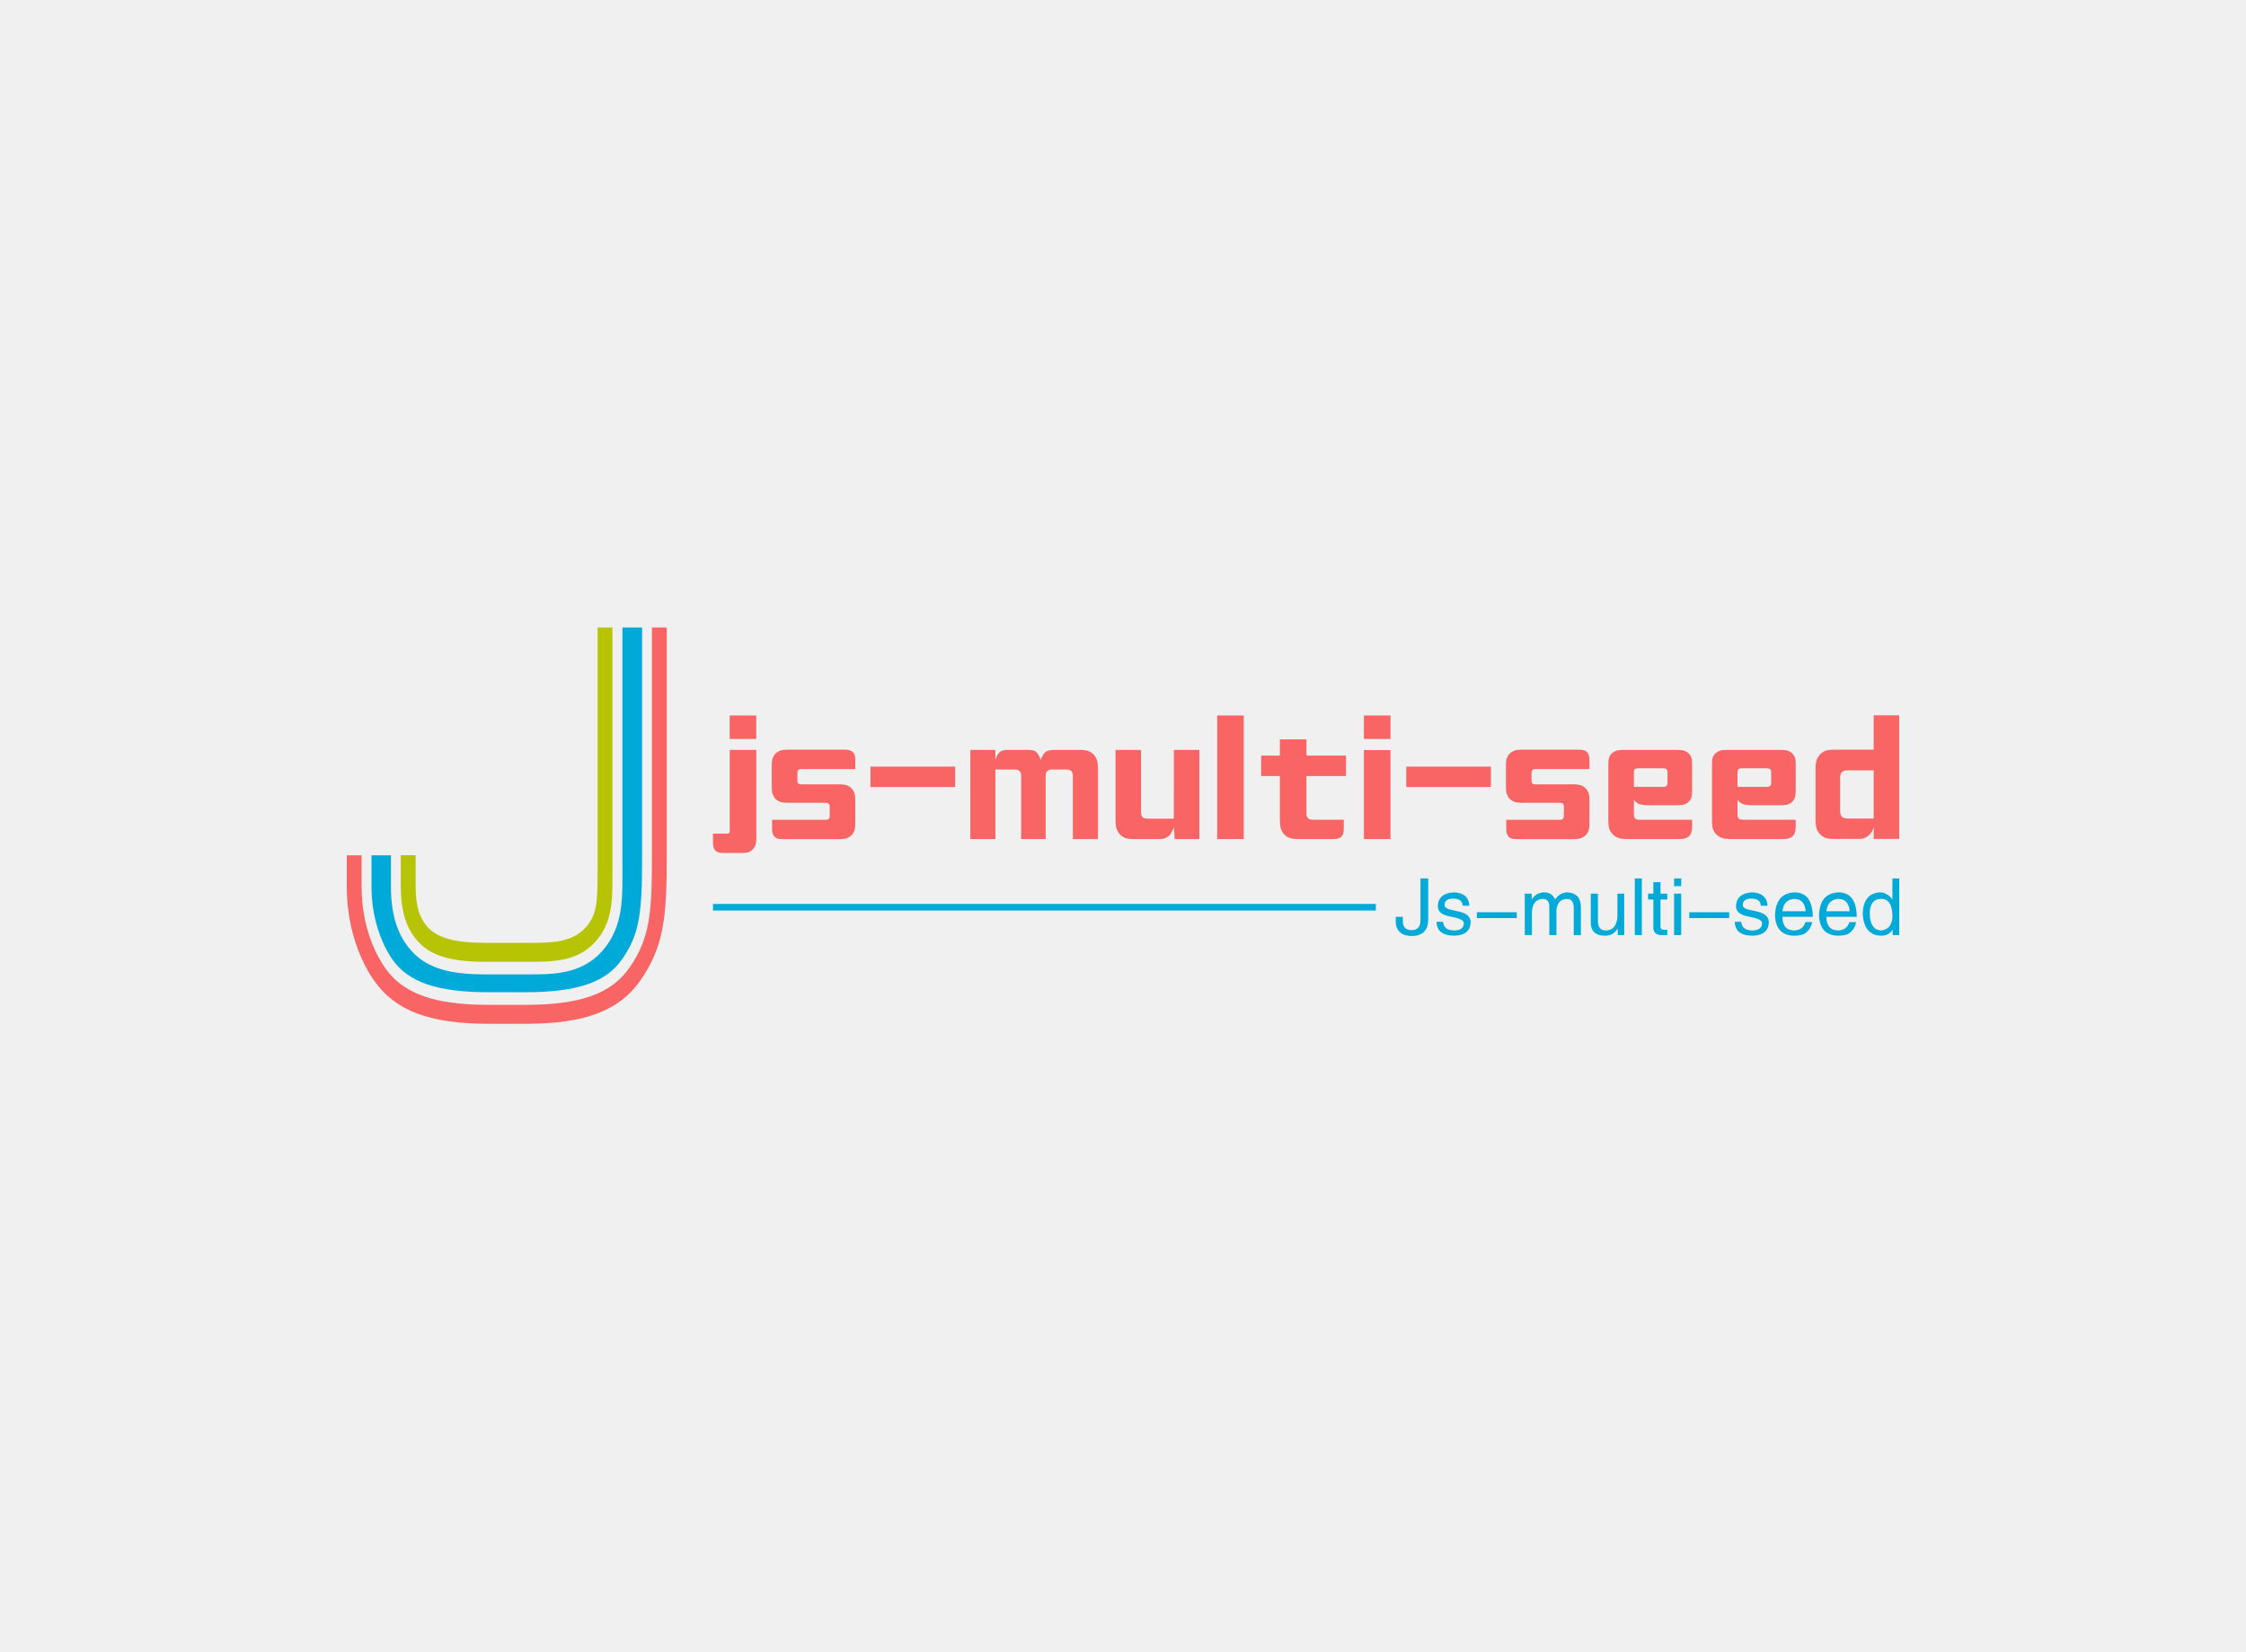
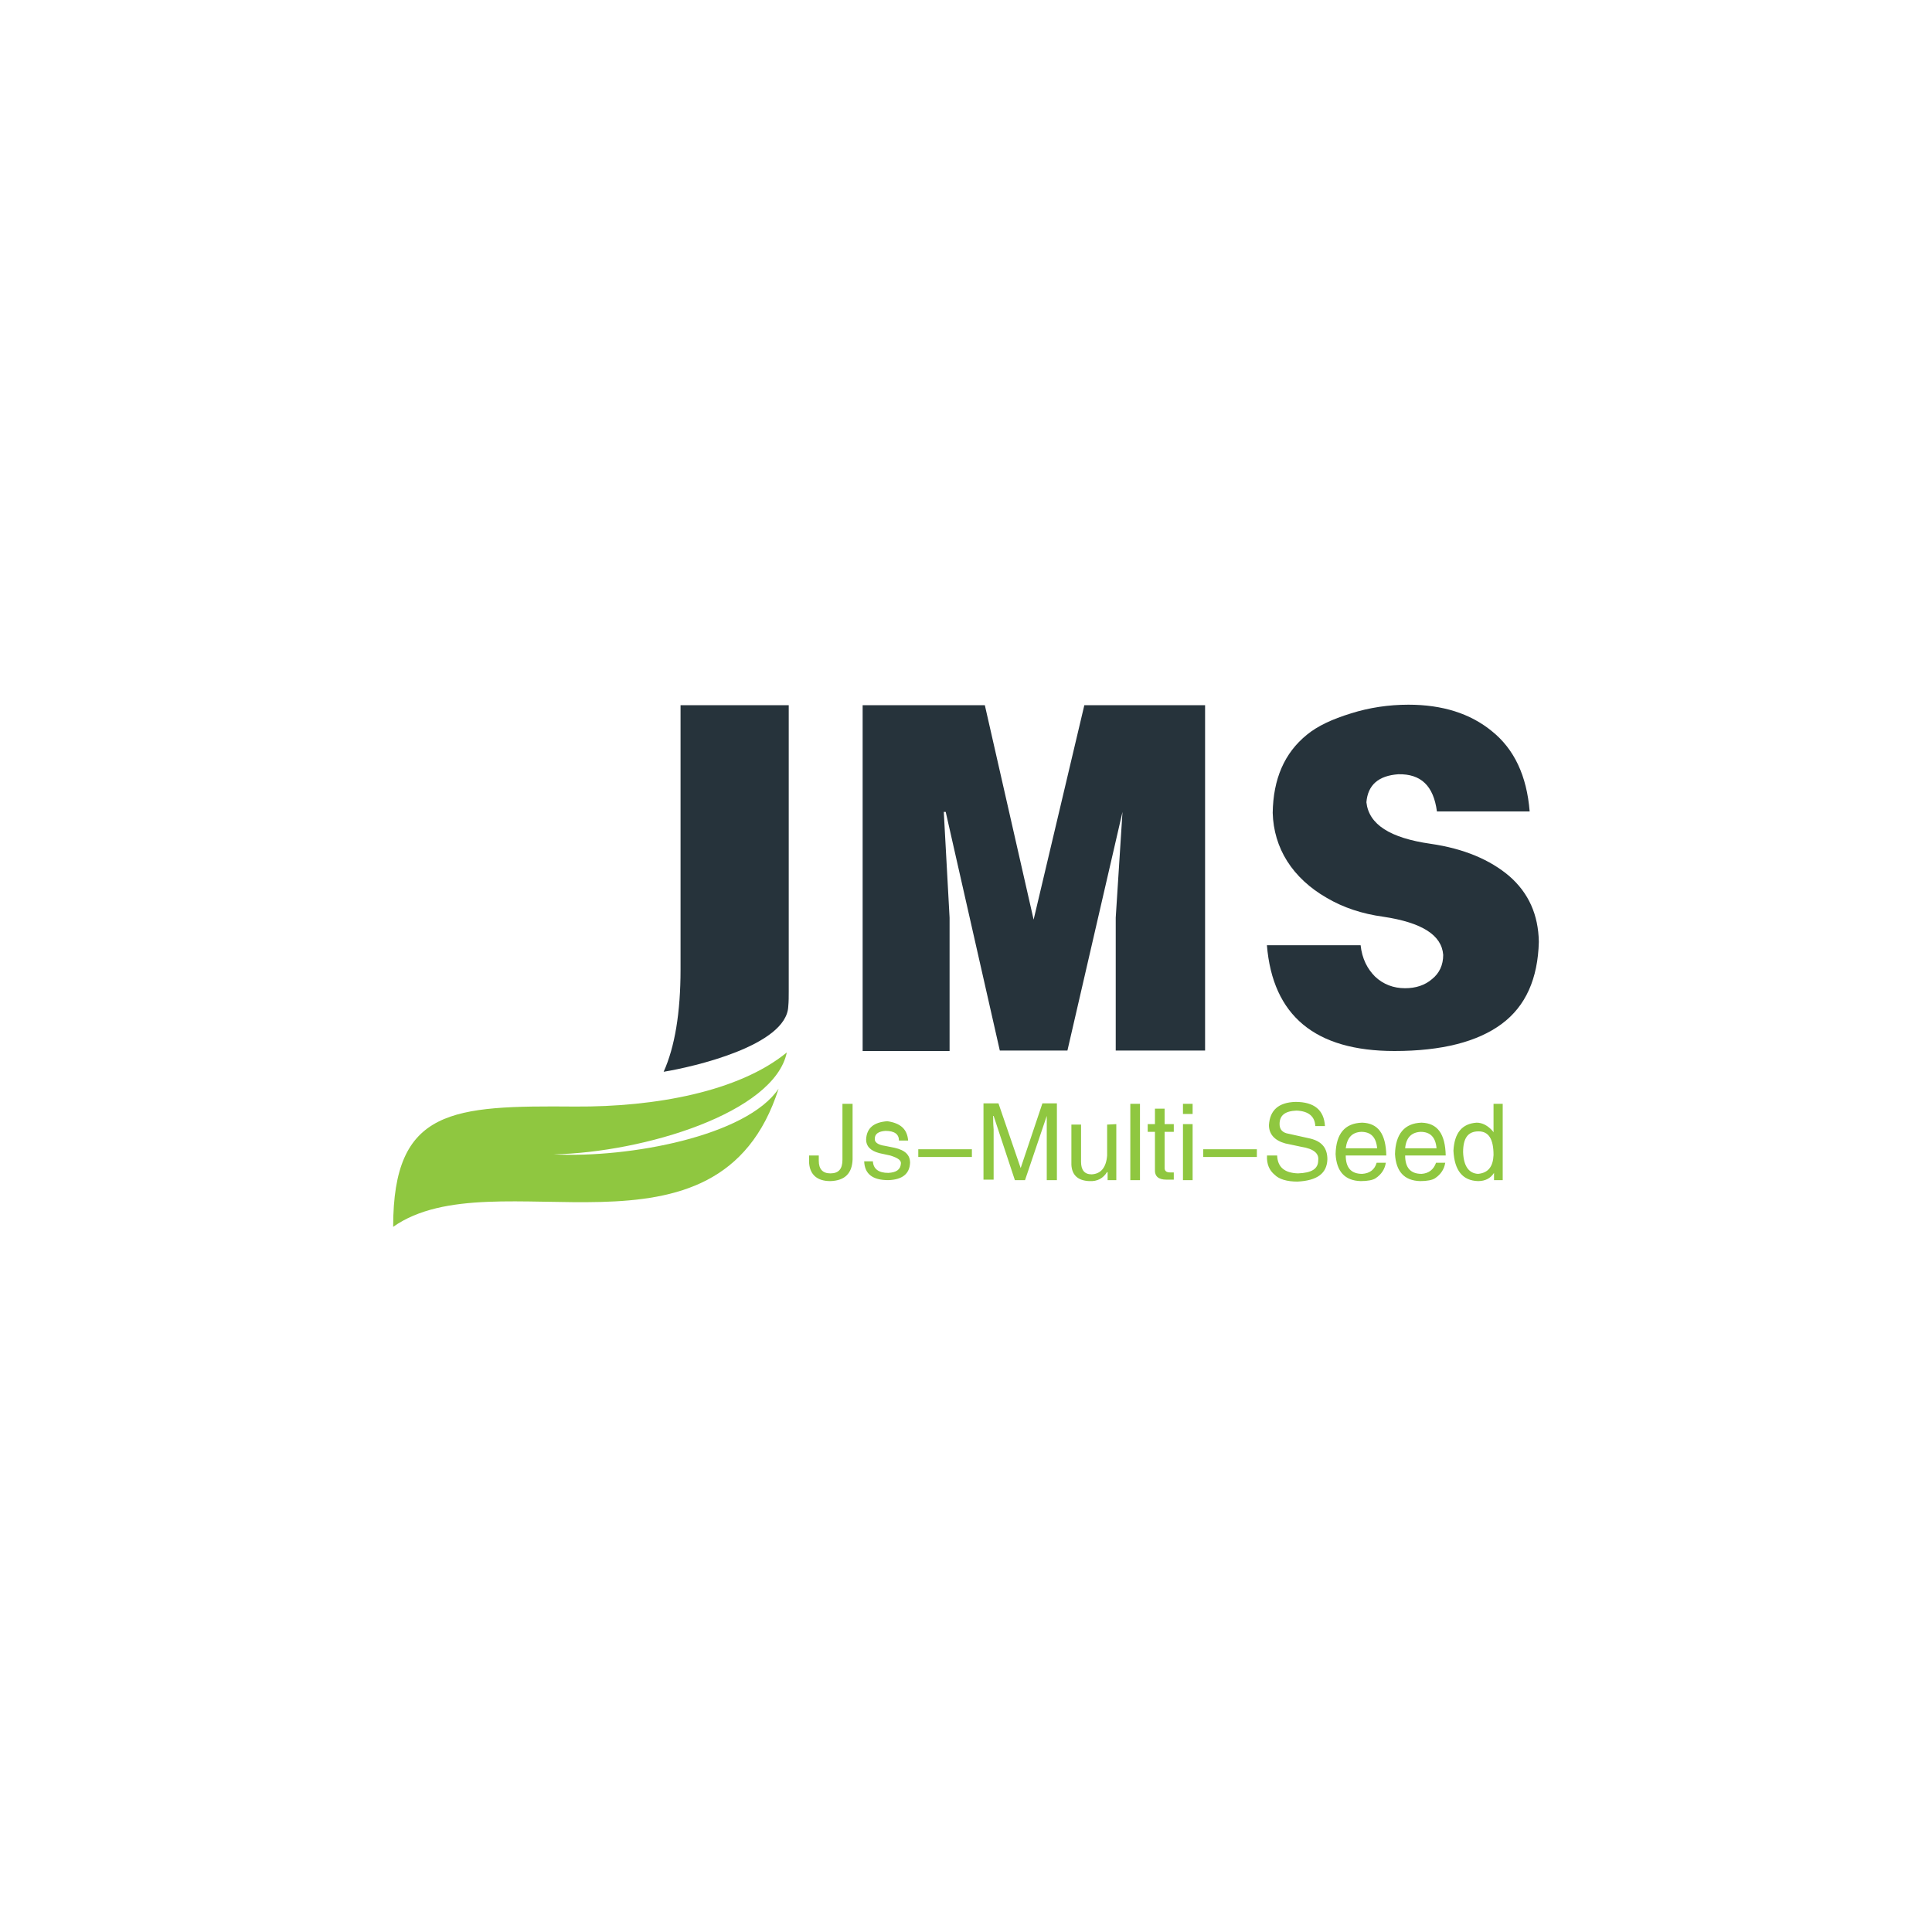
- <svg xmlns="http://www.w3.org/2000/svg" data-v-b90af754="" version="1.0" width="100%" height="100%" viewBox="0 0 340 250" preserveAspectRatio="xMidYMid meet" color-interpolation-filters="sRGB" class="el-tooltip" style="margin: auto;">
-   <rect data-v-b90af754="" x="0" y="0" width="100%" height="100%" fill="transparent" fill-opacity="1" />
-   <rect data-v-b90af754="" x="0" y="0" width="100%" height="100%" fill="url(#watermark)" fill-opacity="1" class="watermarklayer" />
-   <g data-v-b90af754="" fill="#f96464" class="icon-svg-group iconsvg" transform="translate(52.49575,95)">
-     <g class="iconsvg-imagesvg" transform="translate(0,0)">
-       <rect fill="#f96464" fill-opacity="0" stroke-width="2" x="0" y="0" width="48.436" height="60" />
-       <svg x="0" y="0" width="48.436" height="60" class="imagesvg-svg">
-         <svg viewBox="0 0 113.76 140.92">
-           <g>
-             <g>
-               <path d="M25.5 111.82c4.56 4.94 11.7 7.05 23.88 7.05h15.3c8.18 0 17.35 0 23.68-7.1 6.18-6.91 6.14-14.67 6.09-25.41V0h-5.28v86.4c0 11-.1 15.61-4.29 20.31-4.84 5.42-12.65 5.42-20.21 5.42H49.38c-10.68 0-17-1.68-20.46-5.44-3.12-3.38-4.41-7.6-4.43-14.56V80.97H19.2v11.2c.05 8.92 1.99 14.98 6.3 19.65z" fill="#b7c406" />
-               <path d="M108.49 0v82.06c0 19.52-.73 28.5-8 38.93-6.45 9.25-17.51 13.19-37 13.19h-12.9c-19.49 0-30.56-3.94-37-13.19-2.5-3.57-8.32-13.54-8.32-28.8V81H0v11.19c0 17.57 6.75 29.13 9.65 33.28 7.55 10.83 19.79 15.45 40.94 15.45h12.89c21.14 0 33.38-4.62 40.93-15.45 8.43-12.06 9.35-23 9.35-43.41V0z" fill="#f96464" />
-               <path d="M50.59 129.69h12.89c18.38 0 28.66-3.5 34.38-11.69 6.14-8.85 7.14-16 7.14-35.94V0h-7v83.79c0 12 .66 22.46-7.28 31.36-7.34 8.22-17.58 8.2-26 8.2H49.38c-11.58 0-20.26-1.72-26.15-8.1-4.76-5.16-7.49-12.17-7.53-23.06V81H8.79v11.19c0 11 3.49 20.19 7.42 25.82 5.71 8.18 16 11.68 34.38 11.68z" fill="#00aad8" />
-             </g>
-           </g>
-         </svg>
-       </svg>
-     </g>
-     <g transform="translate(55.43599,13.29004)">
-       <g class="tp-name iconsvg-namesvg" transform="translate(0.001251221,0)">
+ <svg xmlns="http://www.w3.org/2000/svg" version="1.1" id="图层_1" x="0px" y="0px" viewBox="0 0 400 400" style="enable-background:new 0 0 400 400;" xml:space="preserve">
+   <style type="text/css">
+ 	.st0{fill:#FFFFFF;}
+ 	.st1{fill:#26333B;}
+ 	.st2{fill:#8FC740;}
+ </style>
+   <g>
+     <rect class="st0" width="400" height="400" />
+     <g>
+       <g>
        <g>
-           <path transform="translate(-0.5322465,17.70003)" d="M3.07-12.46L7.09-12.46L7.09 0.88L7.09 0.88Q7.09 1.65 6.94 2.00L6.94 2.00L6.94 2.00Q6.66 2.72 5.95 3.01L5.95 3.01L5.95 3.01Q5.59 3.15 4.81 3.15L4.81 3.15L2.05 3.15L2.05 3.15Q1.26 3.15 0.89 2.79L0.89 2.79L0.89 2.79Q0.53 2.42 0.53 1.63L0.53 1.63L0.53 0.22L2.68 0.22L2.68 0.22Q3.07 0.22 3.07-0.17L3.07-0.17L3.07-12.46ZM3.06-14.12L3.06-17.67L7.08-17.67L7.08-14.12L3.06-14.12ZM22.07-10.97L22.07-9.56L13.87-9.56L13.87-9.56Q13.31-9.56 13.31-8.99L13.31-8.99L13.31-7.80L13.31-7.80Q13.31-7.24 13.87-7.24L13.87-7.24L19.61-7.24L19.61-7.24Q20.45-7.24 20.83-7.08L20.83-7.08L20.83-7.08Q21.61-6.77 21.92-5.99L21.92-5.99L21.92-5.99Q22.07-5.62 22.07-4.78L22.07-4.78L22.07-1.40L22.07-1.40Q22.07-0.57 21.92-0.19L21.92-0.19L21.92-0.19Q21.61 0.59 20.83 0.89L20.83 0.89L20.83 0.89Q20.45 1.05 19.61 1.05L19.61 1.05L10.98 1.05L10.98 1.05Q10.20 1.05 9.84 0.69L9.84 0.69L9.84 0.69Q9.48 0.32 9.48-0.48L9.48-0.48L9.48-1.88L17.63-1.88L17.63-1.88Q18.20-1.88 18.20-2.45L18.20-2.45L18.20-3.88L18.20-3.88Q18.20-4.45 17.63-4.45L17.63-4.45L11.89-4.45L11.89-4.45Q11.05-4.45 10.68-4.61L10.68-4.61L10.68-4.61Q9.90-4.91 9.59-5.70L9.59-5.70L9.59-5.70Q9.43-6.07 9.43-6.91L9.43-6.91L9.43-10.03L9.43-10.03Q9.43-10.88 9.59-11.26L9.59-11.26L9.59-11.26Q9.90-12.03 10.68-12.34L10.68-12.34L10.68-12.34Q11.05-12.49 11.89-12.49L11.89-12.49L20.55-12.49L20.55-12.49Q21.35-12.49 21.71-12.13L21.71-12.13L21.71-12.13Q22.07-11.77 22.07-10.97L22.07-10.97ZM37.19-6.84L24.37-6.84L24.37-9.93L37.19-9.93L37.19-6.84ZM46.24-9.49L43.28-9.49L43.28 1.04L39.49 1.04L39.49-12.46L43.28-12.46L43.28-10.89L43.28-10.89Q43.43-11.57 43.84-12.03L43.84-12.03L43.84-12.03Q44.22-12.46 45.12-12.46L45.12-12.46L48.08-12.46L48.08-12.46Q48.94-12.46 49.28-12.28L49.28-12.28L49.28-12.28Q49.80-11.99 50.12-10.96L50.12-10.96L50.12-10.96Q50.57-12.00 50.99-12.23L50.99-12.23L50.99-12.23Q51.41-12.46 52.25-12.46L52.25-12.46L55.97-12.46L55.97-12.46Q56.94-12.46 57.37-12.28L57.37-12.28L57.37-12.28Q58.26-11.91 58.63-11.01L58.63-11.01L58.63-11.01Q58.81-10.58 58.81-9.59L58.81-9.59L58.81 1.04L55.01 1.04L55.01-8.55L55.01-8.55Q55.01-9.49 54.07-9.49L54.07-9.49L51.83-9.49L51.83-9.49Q50.89-9.49 50.89-8.55L50.89-8.55L50.89 1.04L47.18 1.04L47.18-8.55L47.18-8.55Q47.18-9.49 46.24-9.49L46.24-9.49ZM66.27-2.05L70.29-2.05L70.30-12.46L74.16-12.46L74.16 1.04L70.42 1.04L70.32-0.78L70.32-0.78Q70.14-0.32 69.92 0.08L69.92 0.08L69.92 0.08Q69.37 1.04 68.17 1.04L68.17 1.04L64.30 1.04L64.30 1.04Q63.33 1.04 62.90 0.86L62.90 0.86L62.90 0.86Q62.01 0.48 61.65-0.45L61.65-0.45L61.65-0.45Q61.47-0.91 61.47-1.91L61.47-1.91L61.47-12.46L65.33-12.46L65.33-2.98L65.33-2.98Q65.33-2.05 66.27-2.05L66.27-2.05ZM76.86 1.04L76.86-17.67L80.88-17.67L80.88 1.04L76.86 1.04ZM90.37-14.05L90.37-11.60L96.36-11.60L96.36-8.50L90.37-8.50L90.37-2.82L90.37-2.82Q90.37-1.89 91.31-1.89L91.31-1.89L96.02-1.89L96.02-0.46L96.02-0.46Q96.02 0.32 95.66 0.68L95.66 0.68L95.66 0.68Q95.29 1.04 94.51 1.04L94.51 1.04L89.18 1.04L89.18 1.04Q88.21 1.04 87.78 0.86L87.78 0.86L87.78 0.86Q86.88 0.48 86.53-0.46L86.53-0.46L86.53-0.46Q86.35-0.92 86.35-1.94L86.35-1.94L86.35-8.50L83.51-8.50L83.51-11.60L86.35-11.60L86.35-14.05L90.37-14.05ZM99.07 1.04L99.07-12.43L103.09-12.43L103.09 1.04L99.07 1.04ZM99.07-14.12L99.07-17.67L103.09-17.67L103.09-14.12L99.07-14.12ZM118.29-6.84L105.48-6.84L105.48-9.93L118.29-9.93L118.29-6.84ZM133.21-10.97L133.21-9.56L125.01-9.56L125.01-9.56Q124.44-9.56 124.44-8.99L124.44-8.99L124.44-7.80L124.44-7.80Q124.44-7.24 125.01-7.24L125.01-7.24L130.75-7.24L130.75-7.24Q131.59-7.24 131.96-7.08L131.96-7.08L131.96-7.08Q132.74-6.77 133.06-5.99L133.06-5.99L133.06-5.99Q133.21-5.62 133.21-4.78L133.21-4.78L133.21-1.40L133.21-1.40Q133.21-0.57 133.06-0.19L133.06-0.19L133.06-0.19Q132.74 0.59 131.96 0.89L131.96 0.89L131.96 0.89Q131.59 1.05 130.75 1.05L130.75 1.05L122.12 1.05L122.12 1.05Q121.34 1.05 120.98 0.69L120.98 0.69L120.98 0.69Q120.62 0.32 120.62-0.48L120.62-0.48L120.62-1.88L128.77-1.88L128.77-1.88Q129.34-1.88 129.34-2.45L129.34-2.45L129.34-3.88L129.34-3.88Q129.34-4.45 128.77-4.45L128.77-4.45L123.03-4.45L123.03-4.45Q122.19-4.45 121.82-4.61L121.82-4.61L121.82-4.61Q121.04-4.91 120.73-5.70L120.73-5.70L120.73-5.70Q120.57-6.07 120.57-6.91L120.57-6.91L120.57-10.03L120.57-10.03Q120.57-10.88 120.73-11.26L120.73-11.26L120.73-11.26Q121.04-12.03 121.82-12.34L121.82-12.34L121.82-12.34Q122.19-12.49 123.03-12.49L123.03-12.49L131.69-12.49L131.69-12.49Q132.48-12.49 132.85-12.13L132.85-12.13L132.85-12.13Q133.21-11.77 133.21-10.97L133.21-10.97ZM139.94-4.93L139.94-4.93L139.94-2.64L139.94-2.64Q139.94-1.89 140.69-1.89L140.69-1.89L148.75-1.89L148.75-0.75L148.75-0.75Q148.75 0.18 148.29 0.61L148.29 0.61L148.29 0.61Q147.85 1.04 146.88 1.04L146.88 1.04L139.03 1.04L139.03 1.04Q138.02 1.04 137.57 0.86L137.57 0.86L137.57 0.86Q136.64 0.51 136.26-0.39L136.26-0.39L136.26-0.39Q136.07-0.82 136.07-1.79L136.07-1.79L136.07-10.31L136.07-10.31Q136.07-11.04 136.21-11.37L136.21-11.37L136.21-11.37Q136.50-12.05 137.22-12.32L137.22-12.32L137.22-12.32Q137.56-12.46 138.34-12.46L138.34-12.46L146.48-12.46L146.48-12.46Q147.25-12.46 147.60-12.32L147.60-12.32L147.60-12.32Q148.32-12.05 148.61-11.37L148.61-11.37L148.61-11.37Q148.75-11.04 148.75-10.31L148.75-10.31L148.75-6.23L148.75-6.23Q148.75-5.49 148.61-5.16L148.61-5.16L148.61-5.16Q148.32-4.48 147.60-4.21L147.60-4.21L147.60-4.21Q147.25-4.08 146.48-4.08L146.48-4.08L142.02-4.08L142.02-4.08Q140.81-4.08 140.28-4.54L140.28-4.54L140.28-4.54Q140.11-4.69 139.94-4.93ZM139.94-9.09L139.94-6.86L144.47-6.86L144.47-6.86Q145.03-6.86 145.03-7.49L145.03-7.49L145.03-9.05L145.03-9.05Q145.03-9.67 144.47-9.67L144.47-9.67L140.50-9.67L140.50-9.67Q139.94-9.67 139.94-9.09L139.94-9.09ZM155.62-4.93L155.62-4.93L155.62-2.64L155.62-2.64Q155.62-1.89 156.38-1.89L156.38-1.89L164.43-1.89L164.43-0.75L164.43-0.75Q164.43 0.18 163.98 0.61L163.98 0.61L163.98 0.61Q163.54 1.04 162.56 1.04L162.56 1.04L154.71 1.04L154.71 1.04Q153.71 1.04 153.25 0.86L153.25 0.86L153.25 0.86Q152.32 0.51 151.94-0.39L151.94-0.39L151.94-0.39Q151.76-0.82 151.76-1.79L151.76-1.79L151.76-10.31L151.76-10.31Q151.76-11.04 151.89-11.37L151.89-11.37L151.89-11.37Q152.19-12.05 152.90-12.32L152.90-12.32L152.90-12.32Q153.24-12.46 154.02-12.46L154.02-12.46L162.17-12.46L162.17-12.46Q162.94-12.46 163.29-12.32L163.29-12.32L163.29-12.32Q164.00-12.05 164.29-11.37L164.29-11.37L164.29-11.37Q164.43-11.04 164.43-10.31L164.43-10.31L164.43-6.23L164.43-6.23Q164.43-5.49 164.29-5.16L164.29-5.16L164.29-5.16Q164.00-4.48 163.29-4.21L163.29-4.21L163.29-4.21Q162.94-4.08 162.17-4.08L162.17-4.08L157.70-4.08L157.70-4.08Q156.49-4.08 155.96-4.54L155.96-4.54L155.96-4.54Q155.79-4.69 155.62-4.93ZM155.62-9.09L155.62-6.86L160.15-6.86L160.15-6.86Q160.72-6.86 160.72-7.49L160.72-7.49L160.72-9.05L160.72-9.05Q160.72-9.67 160.15-9.67L160.15-9.67L156.19-9.67L156.19-9.67Q155.62-9.67 155.62-9.09L155.62-9.09ZM170.28-12.49L176.24-12.49L176.24-17.70L180.10-17.70L180.10 1.02L176.24 1.02L176.24-0.83L176.24-0.83Q176.11-0.23 175.78 0.18L175.78 0.18L175.78 0.18Q175.09 1.02 174.02 1.02L174.02 1.02L170.28 1.02L170.28 1.02Q169.31 1.02 168.88 0.84L168.88 0.84L168.88 0.84Q167.99 0.44 167.62-0.49L167.62-0.49L167.62-0.49Q167.44-0.94 167.44-1.96L167.44-1.96L167.44-9.48L167.44-9.48Q167.44-10.51 167.62-10.96L167.62-10.96L167.62-10.96Q167.99-11.91 168.88-12.31L168.88-12.31L168.88-12.31Q169.31-12.49 170.28-12.49L170.28-12.49ZM172.29-2.07L176.24-2.07L176.24-9.37L172.29-9.37L172.29-9.37Q171.16-9.37 171.16-8.28L171.16-8.28L171.16-3.16L171.16-3.16Q171.16-2.07 172.29-2.07L172.29-2.07Z" />
+           <path class="st1" d="M137.4,221.9c2.3-5.1,3.5-12.2,3.5-21.2V146h22.4v59.2c0,1.1,0,2.2-0.1,3.2      C162.8,216.5,143.5,220.9,137.4,221.9" />
+           <path class="st2" d="M81.4,254c0-24.6,12.3-25.1,37.7-24.9c16.6,0.1,33.9-3.1,43.8-11.2c-2.6,12.5-29.6,20.7-48.3,21.1      c15.7,0.8,40-3.8,46.6-13.6C148.7,264.5,102.3,239.3,81.4,254" />
        </g>
      </g>
-       <g class="tp-slogan iconsvg-slogansvg" fill="#00aad8" transform="translate(0,24.70182)">
-         <rect x="0" height="1" y="3.86" width="100.35" />
-         <g transform="translate(103.35,0)">
-           <path transform="translate(-0.1875,8.578125)" d="M0.19-1.92L0.19-2.77L1.27-2.77L1.27-2.16L1.27-2.16Q1.27-0.75 2.58-0.75L2.58-0.75L2.58-0.75Q3.94-0.75 3.94-2.25L3.94-2.25L3.94-8.58L5.11-8.58L5.11-2.30L5.11-2.30Q5.06 0.09 2.63 0.14L2.63 0.14L2.63 0.14Q0.33 0.09 0.19-1.92L0.19-1.92ZM11.34-4.45L11.34-4.45L10.31-4.45L10.31-4.45Q10.31-5.53 8.81-5.53L8.81-5.53L8.81-5.53Q7.64-5.48 7.59-4.64L7.59-4.64L7.59-4.64Q7.50-4.03 8.72-3.80L8.72-3.80L9.80-3.56L9.80-3.56Q11.58-3.14 11.53-1.88L11.53-1.88L11.53-1.88Q11.44 0 9.09 0.09L9.09 0.09L9.09 0.09Q6.42 0.09 6.38-2.02L6.38-2.02L7.36-2.02L7.36-2.02Q7.45-0.70 9.09-0.70L9.09-0.70L9.09-0.70Q10.45-0.75 10.50-1.73L10.50-1.73L10.50-1.73Q10.59-2.30 9.28-2.63L9.28-2.63L8.02-2.91L8.02-2.91Q6.56-3.28 6.56-4.41L6.56-4.41L6.56-4.41Q6.66-6.33 8.95-6.47L8.95-6.47L8.95-6.47Q11.20-6.42 11.34-4.45ZM18.52-3.47L18.52-2.58L12.47-2.58L12.47-3.47L18.52-3.47ZM20.81 0L19.73 0L19.73-6.28L20.77-6.28L20.77-5.39L20.77-5.39Q21.47-6.47 22.69-6.47L22.69-6.47L22.69-6.47Q23.77-6.47 24.28-5.48L24.28-5.48L24.28-5.48Q24.33-5.44 24.33-5.44L24.33-5.44L24.33-5.44Q25.17-6.52 26.25-6.47L26.25-6.47L26.25-6.47Q28.17-6.33 28.22-4.31L28.22-4.31L28.22 0L27.14 0L27.14-4.03L27.14-4.03Q27.19-5.53 25.97-5.48L25.97-5.48L25.97-5.48Q24.66-5.34 24.52-3.80L24.52-3.80L24.52 0L23.44 0L23.44-4.31L23.44-4.31Q23.44-5.48 22.45-5.48L22.45-5.48L22.45-5.48Q20.86-5.39 20.81-3.42L20.81-3.42L20.81 0ZM34.78-6.28L34.78 0L33.80 0L33.80-0.89L33.75-0.94L33.75-0.94Q33.09 0.14 31.73 0.09L31.73 0.09L31.73 0.09Q29.77 0 29.72-1.78L29.72-1.78L29.72-6.28L30.80-6.28L30.80-2.11L30.80-2.11Q30.80-0.70 32.02-0.70L32.02-0.70L32.02-0.70Q33.61-0.75 33.75-2.81L33.75-2.81L33.75-6.28L34.78-6.28ZM36.38-8.58L37.45-8.58L37.45 0L36.38 0L36.38-8.58ZM41.30-6.28L41.30-5.39L40.27-5.39L40.27-1.31L40.27-1.31Q40.27-0.80 40.88-0.80L40.88-0.80L41.30-0.80L41.30 0L41.30 0Q41.02 0 40.64 0L40.64 0L40.64 0Q40.55 0 40.50 0L40.50 0L40.50 0Q39.14 0 39.19-1.22L39.19-1.22L39.19-5.39L38.39-5.39L38.39-6.28L39.19-6.28L39.19-8.02L40.27-8.02L40.27-6.28L41.30-6.28ZM42.33-6.28L43.41-6.28L43.41 0L42.33 0L42.33-6.28ZM43.41-8.58L43.41-7.41L42.33-7.41L42.33-8.58L43.41-8.58ZM50.67-3.47L50.67-2.58L44.63-2.58L44.63-3.47L50.67-3.47ZM56.48-4.45L56.48-4.45L55.45-4.45L55.45-4.45Q55.45-5.53 53.95-5.53L53.95-5.53L53.95-5.53Q52.78-5.48 52.73-4.64L52.73-4.64L52.73-4.64Q52.64-4.03 53.86-3.80L53.86-3.80L54.94-3.56L54.94-3.56Q56.72-3.14 56.67-1.88L56.67-1.88L56.67-1.88Q56.58 0 54.23 0.09L54.23 0.09L54.23 0.09Q51.56 0.09 51.52-2.02L51.52-2.02L52.50-2.02L52.50-2.02Q52.59-0.70 54.23-0.70L54.23-0.70L54.23-0.70Q55.59-0.75 55.64-1.73L55.64-1.73L55.64-1.73Q55.73-2.30 54.42-2.63L54.42-2.63L53.16-2.91L53.16-2.91Q51.70-3.28 51.70-4.41L51.70-4.41L51.70-4.41Q51.80-6.33 54.09-6.47L54.09-6.47L54.09-6.47Q56.34-6.42 56.48-4.45ZM62.20-1.97L62.20-1.97L63.23-1.97L63.23-1.97Q63.05-0.89 62.11-0.23L62.11-0.23L62.11-0.23Q61.59 0.09 60.42 0.09L60.42 0.09L60.42 0.09Q57.75 0 57.61-2.95L57.61-2.95L57.61-2.95Q57.70-6.38 60.61-6.47L60.61-6.47L60.61-6.47Q63.28-6.42 63.33-2.77L63.33-2.77L58.73-2.77L58.73-2.77Q58.73-0.70 60.56-0.70L60.56-0.70L60.56-0.70Q61.88-0.80 62.20-1.97ZM58.73-3.61L58.73-3.61L62.25-3.61L62.25-3.61Q62.11-5.48 60.47-5.48L60.47-5.48L60.47-5.48Q58.92-5.34 58.73-3.61ZM68.86-1.97L68.86-1.97L69.89-1.97L69.89-1.97Q69.70-0.89 68.77-0.23L68.77-0.23L68.77-0.23Q68.25 0.09 67.08 0.09L67.08 0.09L67.08 0.09Q64.41 0 64.27-2.95L64.27-2.95L64.27-2.95Q64.36-6.38 67.27-6.47L67.27-6.47L67.27-6.47Q69.94-6.42 69.98-2.77L69.98-2.77L65.39-2.77L65.39-2.77Q65.39-0.70 67.22-0.70L67.22-0.70L67.22-0.70Q68.53-0.80 68.86-1.97ZM65.39-3.61L65.39-3.61L68.91-3.61L68.91-3.61Q68.77-5.48 67.13-5.48L67.13-5.48L67.13-5.48Q65.58-5.34 65.39-3.61ZM75.38-8.58L76.41-8.58L76.41 0L75.42 0L75.42-0.84L75.42-0.84Q74.86 0.09 73.64 0.09L73.64 0.09L73.64 0.09Q71.02 0 70.88-3.33L70.88-3.33L70.88-3.33Q71.02-6.33 73.50-6.47L73.50-6.47L73.50-6.47Q74.48-6.47 75.28-5.53L75.28-5.53L75.28-5.53Q75.33-5.44 75.38-5.39L75.38-5.39L75.38-5.44L75.38-8.58ZM71.95-3.14L71.95-3.14L71.95-3.14Q72.05-0.80 73.64-0.70L73.64-0.70L73.64-0.70Q75.33-0.89 75.38-2.81L75.38-2.81L75.38-2.81Q75.38-5.48 73.69-5.48L73.69-5.48L73.69-5.48Q71.91-5.48 71.95-3.14Z" />
+       <g>
+         <path class="st1" d="M196.6,217.6V190l-1.2-21.9h0.4l11.2,49.4h14l11.4-49.4l-1.4,21.9v27.5h18.5V146h-25L214,190.4L203.9,146     h-25.3v71.6H196.6z M281.7,195.7h-19.4l0,0c1.2,14.6,10,21.9,26.4,21.9l0,0l0,0c9.8,0,17.2-1.9,22.2-5.6l0,0l0,0     c5-3.7,7.5-9.4,7.7-17l0,0l0,0c-0.1-5.6-2.1-10.1-6.1-13.6l0,0l0,0c-4-3.4-9.4-5.7-16.3-6.7l0,0l0,0c-8.4-1.2-12.8-4-13.3-8.6     l0,0l0,0c0.3-3.6,2.5-5.5,6.6-5.8l0,0l0,0c4.7-0.1,7.3,2.4,8,7.7l0,0h19.2l0,0c-0.6-7.4-3.2-12.9-7.8-16.6l0,0l0,0     c-4.5-3.7-10.3-5.5-17.3-5.5l0,0l0,0c-4.1,0-8.1,0.6-11.9,1.8l0,0l0,0c-3.9,1.2-6.9,2.6-9.1,4.4l0,0l0,0c-4.7,3.8-7,9.2-7.1,16.2     l0,0l0,0c0.1,3.6,1.1,7,3,10l0,0l0,0c1.9,3,4.7,5.6,8.2,7.6l0,0l0,0c3.4,2,7.3,3.3,11.7,3.9l0,0l0,0c8,1.2,12.1,3.8,12.4,7.9l0,0     l0,0c0,2.1-0.8,3.8-2.3,5l0,0l0,0c-1.5,1.3-3.4,1.9-5.6,1.9l0,0l0,0c-2.4,0-4.5-0.8-6.2-2.4l0,0l0,0     C283.1,200.6,282,198.5,281.7,195.7L281.7,195.7z" />
+       </g>
+       <g transform="translate(0,36.33656)">
+         <g transform="translate(13.02,0)">
+           <path class="st2" d="M154.5,204.5v-1.6h2v1.1l0,0c0,1.7,0.8,2.6,2.4,2.6l0,0l0,0c1.7,0,2.5-0.9,2.5-2.8l0,0v-11.6h2.1v11.5l0,0      c-0.1,2.9-1.6,4.4-4.6,4.5l0,0l0,0C156.2,208.2,154.7,206.9,154.5,204.5L154.5,204.5z M175,199.8L175,199.8h-1.9l0,0      c0-1.3-0.9-2-2.8-2l0,0l0,0c-1.4,0.1-2.2,0.6-2.2,1.6l0,0l0,0c-0.1,0.7,0.6,1.3,2.1,1.5l0,0l2,0.4l0,0c2.2,0.5,3.2,1.5,3.2,3.1      l0,0l0,0c-0.1,2.3-1.6,3.5-4.5,3.6l0,0l0,0c-3.3,0-4.9-1.3-5-3.9l0,0h1.8l0,0c0.1,1.6,1.2,2.4,3.2,2.4l0,0l0,0      c1.7-0.1,2.5-0.7,2.6-1.9l0,0l0,0c0.1-0.7-0.6-1.2-2.2-1.7l0,0l-2.3-0.5l0,0c-1.8-0.5-2.7-1.4-2.7-2.8l0,0l0,0      c0.1-2.4,1.6-3.6,4.4-3.8l0,0l0,0C173.4,196.2,174.8,197.4,175,199.8z M188.2,201.6v1.6h-11.1v-1.6H188.2z M205.8,192.2V208      h-2.1v-9.3l0,0c0-0.9,0-2.2,0-4l0,0l-4.5,13.3h-2.1l-4.4-13.3h-0.1l0,0c0,0.6,0,1.6,0.1,2.8l0,0l0,0c0,0.6,0,1,0,1.1l0,0v9.3      h-2.1v-15.8h3.1l4.6,13.4l4.5-13.4H205.8z M218.1,196.4V208h-1.8v-1.6l-0.1-0.1l0,0c-0.8,1.3-2,2-3.7,1.9l0,0l0,0      c-2.4-0.1-3.6-1.3-3.7-3.4l0,0v-8.3h2v7.7l0,0c0,1.7,0.7,2.6,2.2,2.6l0,0l0,0c1.9-0.1,3-1.4,3.2-3.9l0,0v-6.4L218.1,196.4      L218.1,196.4z M221,192.2h2V208h-2V192.2z M230,196.4v1.6h-1.9v7.5l0,0c0,0.6,0.4,0.9,1.1,0.9l0,0h0.8v1.5l0,0      c-0.3,0-0.7,0-1.2,0l0,0l0,0c-0.1,0-0.2,0-0.3,0l0,0l0,0c-1.7,0-2.5-0.7-2.4-2.2l0,0v-7.7h-1.5v-1.6h1.5v-3.2h2v3.2L230,196.4      L230,196.4z M231.9,196.4h2V208h-2V196.4z M233.9,192.2v2.1h-2v-2.1H233.9z M247.2,201.6v1.6h-11.1v-1.6H247.2z M261.3,196.8      L261.3,196.8h-2l0,0c-0.1-2-1.4-3.1-3.9-3.2l0,0l0,0c-2.4,0.1-3.5,1-3.5,2.8l0,0l0,0c0,1.1,0.6,1.8,1.9,2l0,0l4.5,1l0,0      c2.4,0.6,3.5,2,3.5,4.3l0,0l0,0c-0.1,2.9-2.1,4.4-6.2,4.6l0,0l0,0c-2.2,0-3.8-0.5-4.7-1.4l0,0l0,0c-1.1-0.9-1.7-2.2-1.6-4l0,0      h2.1l0,0c0.1,2.4,1.5,3.6,4.3,3.7l0,0l0,0c2.8-0.1,4.2-0.9,4.2-2.7l0,0l0,0c0.2-1.4-0.9-2.4-3.5-2.8l0,0l-3.3-0.7l0,0      c-2.2-0.6-3.4-1.9-3.4-3.8l0,0l0,0c0.2-3.1,2-4.7,5.5-4.8l0,0l0,0C259.1,191.8,261.1,193.5,261.3,196.8z M272,204.4L272,204.4      h1.9l0,0c-0.2,1.3-0.9,2.4-2.1,3.2l0,0l0,0c-0.6,0.4-1.7,0.6-3.1,0.6l0,0l0,0c-3.3-0.1-5-2-5.2-5.6l0,0l0,0      c0.1-4.2,1.9-6.4,5.5-6.5l0,0l0,0c3.3,0.1,4.9,2.3,5,6.8l0,0h-8.4l0,0c0,2.5,1.1,3.8,3.4,3.8l0,0l0,0      C270.6,206.6,271.6,205.8,272,204.4z M265.6,201.4L265.6,201.4h6.5l0,0c-0.2-2.3-1.3-3.4-3.3-3.4l0,0l0,0      C266.9,198.1,265.9,199.2,265.6,201.4z M284.3,204.4L284.3,204.4h1.9l0,0c-0.2,1.3-0.9,2.4-2.1,3.2l0,0l0,0      c-0.6,0.4-1.7,0.6-3.1,0.6l0,0l0,0c-3.3-0.1-5-2-5.2-5.6l0,0l0,0c0.1-4.2,2-6.4,5.5-6.5l0,0l0,0c3.3,0.1,4.9,2.3,5,6.8l0,0h-8.4      l0,0c0,2.5,1.1,3.8,3.4,3.8l0,0l0,0C282.8,206.6,283.8,205.8,284.3,204.4z M277.9,201.4L277.9,201.4h6.5l0,0      c-0.2-2.3-1.3-3.4-3.3-3.4l0,0l0,0C279.2,198.1,278.1,199.2,277.9,201.4z M296.2,192.2h1.9V208h-1.8v-1.5l0,0      c-0.7,1.1-1.8,1.7-3.3,1.7l0,0l0,0c-3.2-0.1-4.9-2.2-5.1-6.3l0,0l0,0c0.2-3.7,1.8-5.6,4.8-5.8l0,0l0,0c1.2,0,2.3,0.6,3.3,1.7      l0,0l0,0c0.1,0.1,0.1,0.2,0.2,0.3l0,0V198L296.2,192.2L296.2,192.2z M289.9,202.2L289.9,202.2L289.9,202.2      c0.1,2.9,1.2,4.4,3.1,4.5l0,0l0,0c2.1-0.2,3.1-1.5,3.2-3.9l0,0l0,0c0-3.3-1-4.9-3.1-4.9l0,0l0,0      C290.9,197.9,289.9,199.3,289.9,202.2z" />
        </g>
      </g>
    </g>
  </g>
</svg>
